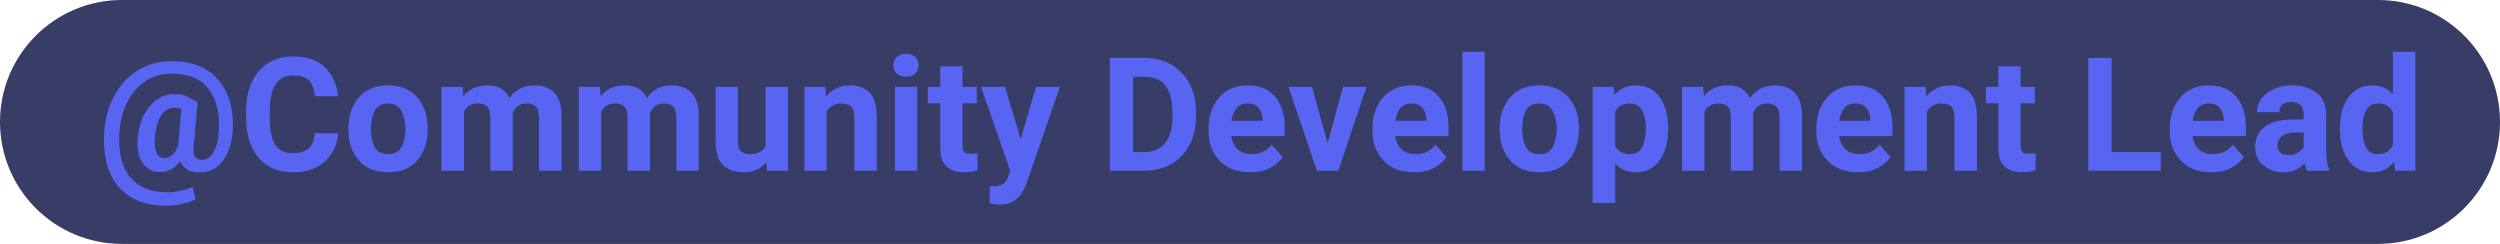
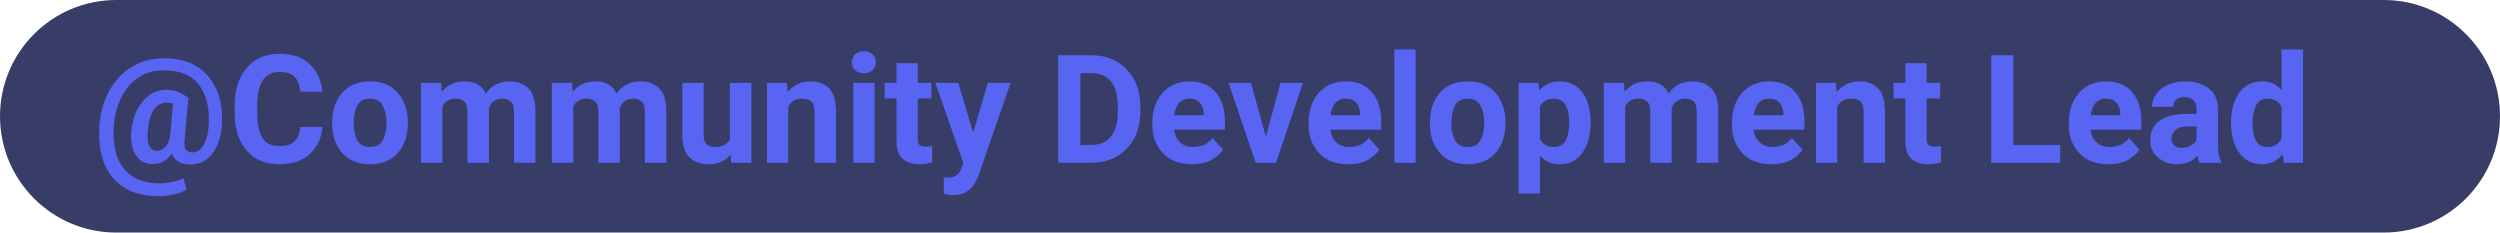
- <svg xmlns="http://www.w3.org/2000/svg" width="205" height="20" viewBox="0 0 205 20" role="img" aria-label="@Community Development Lead">
-   <rect x="0" y="0" width="205" height="20" rx="10" ry="10" fill="#383D67" />
+ <svg xmlns="http://www.w3.org/2000/svg" width="215" height="20" viewBox="0 0 215 20" role="img" aria-label="@Community Development Lead">
+   <rect x="0" y="0" width="215" height="20" rx="10" ry="10" fill="#383D67" />
  <text x="8" y="14" font-family="system-ui, -apple-system, 'Segoe UI', Roboto, 'Helvetica Neue', Arial, sans-serif" font-size="13" font-weight="600" fill="#5865F2" text-rendering="geometricPrecision">@Community Development Lead</text>
</svg>
